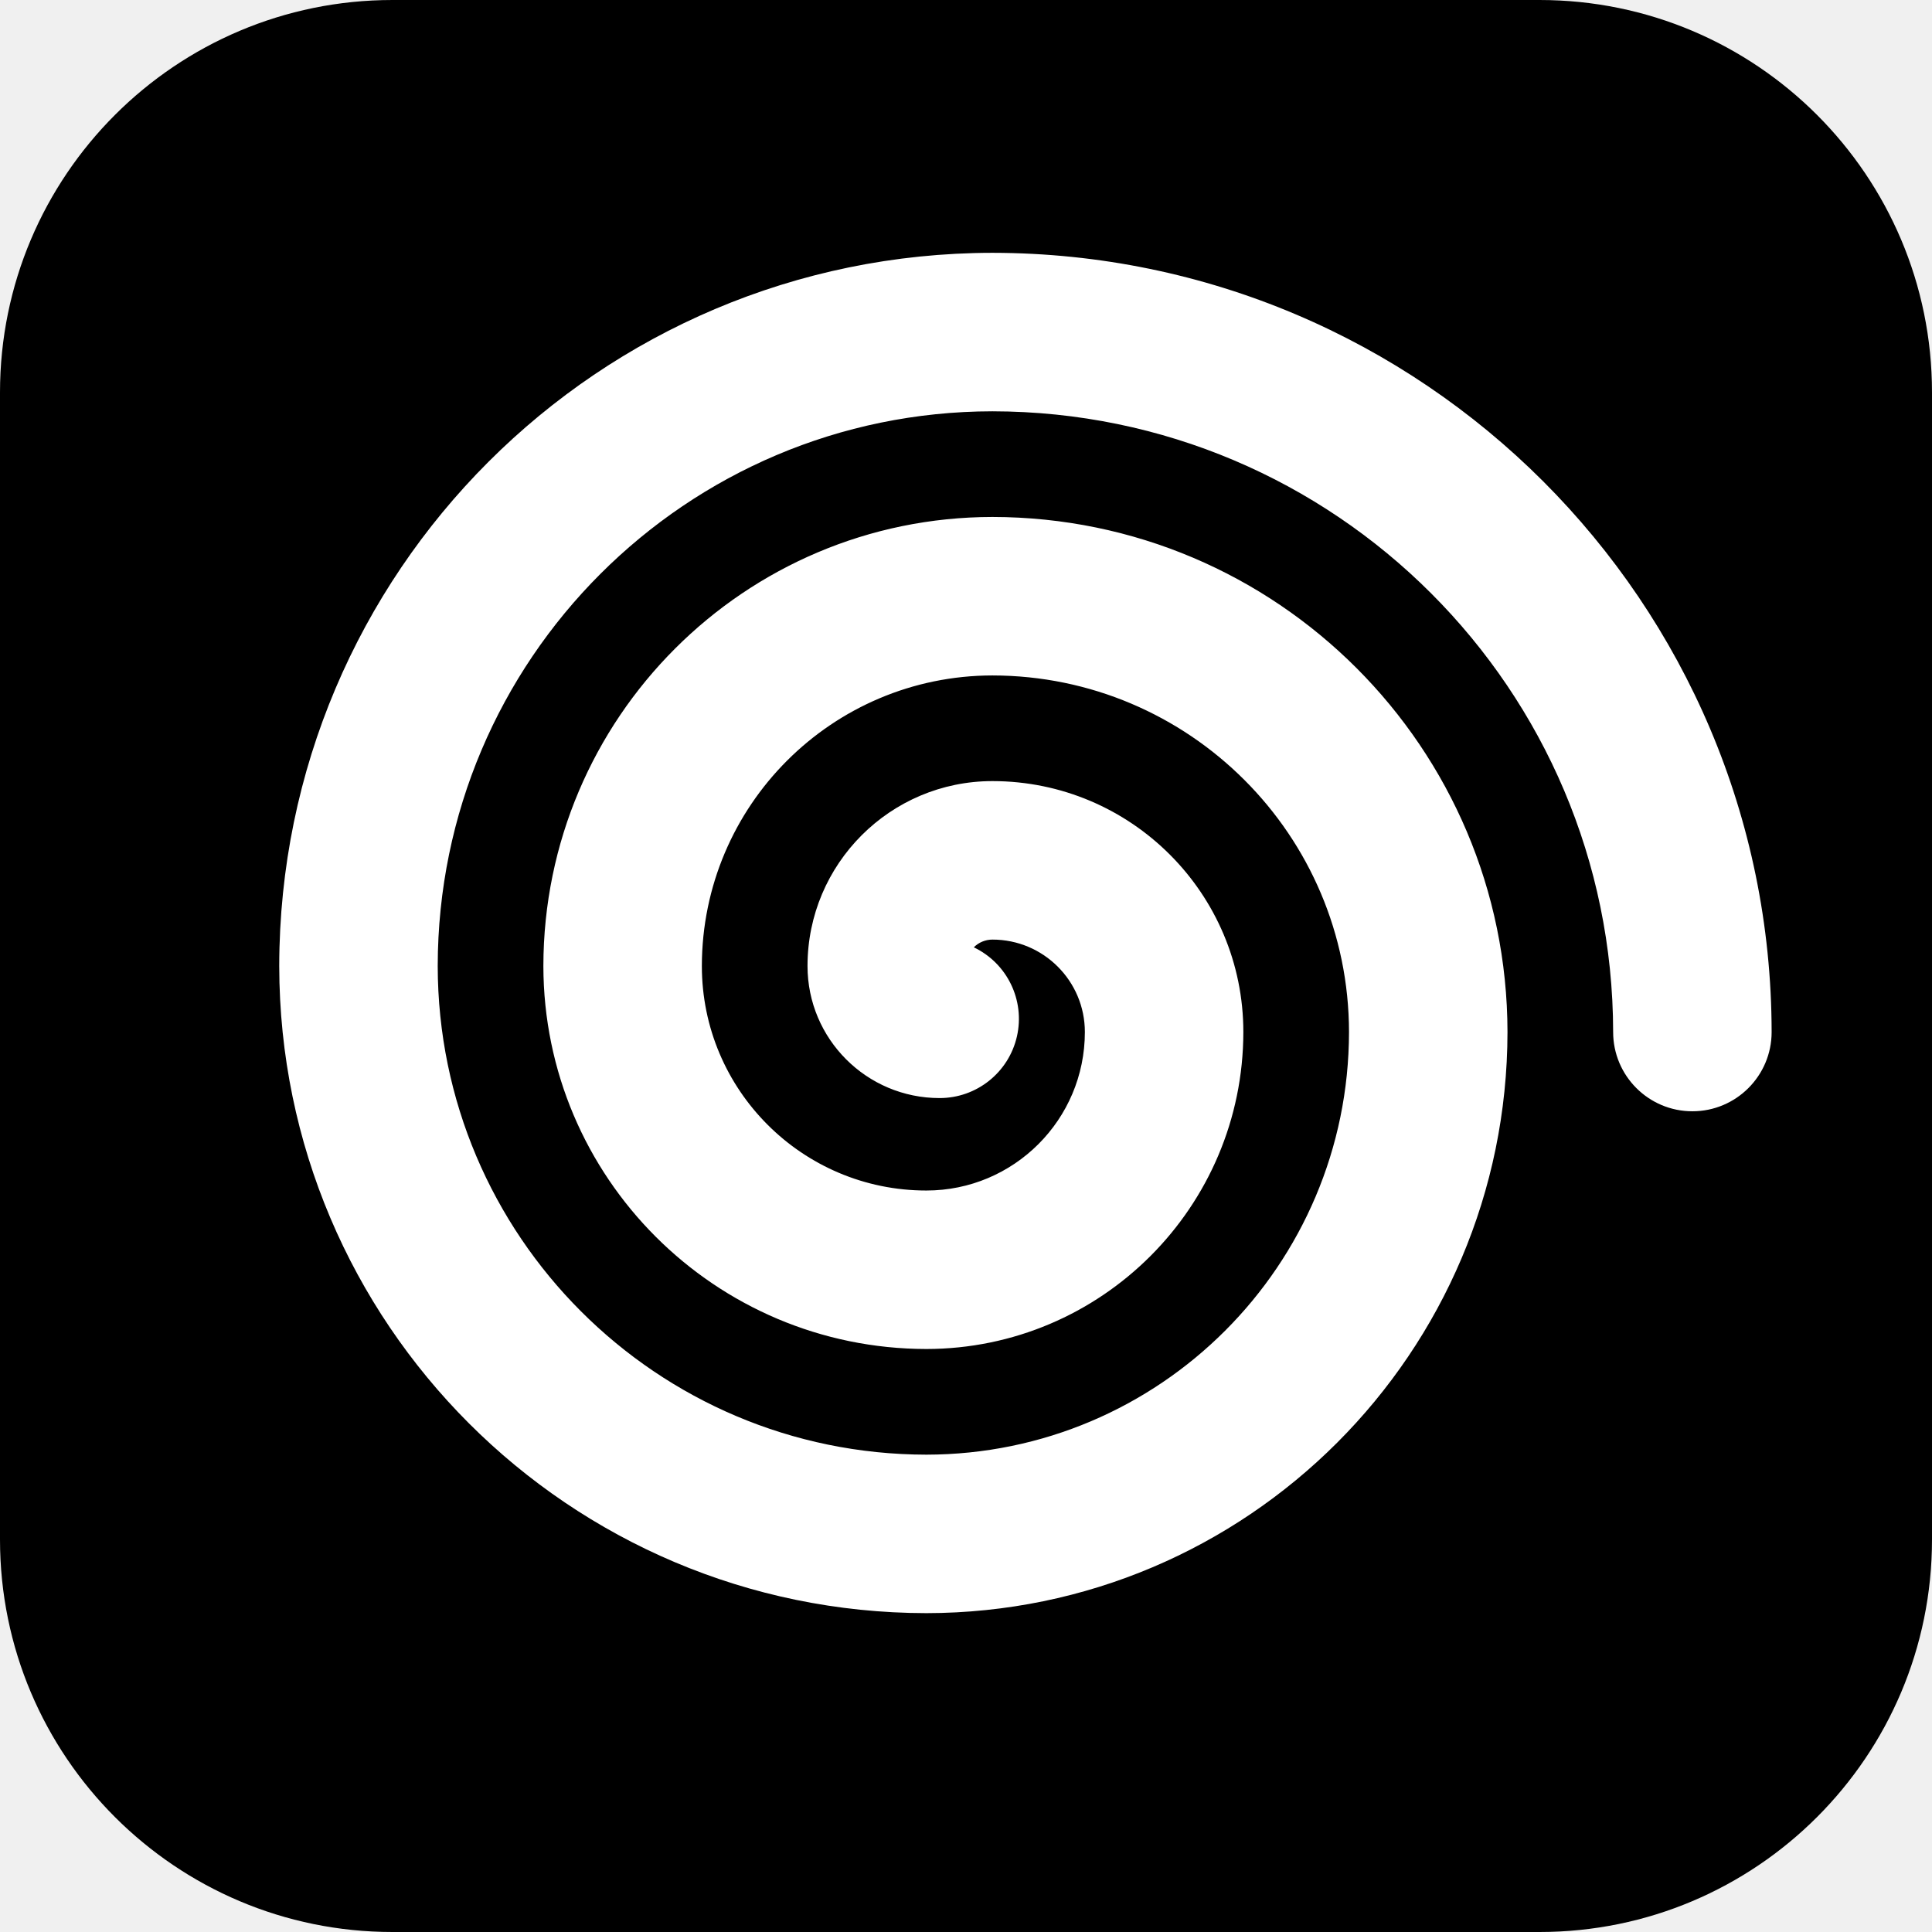
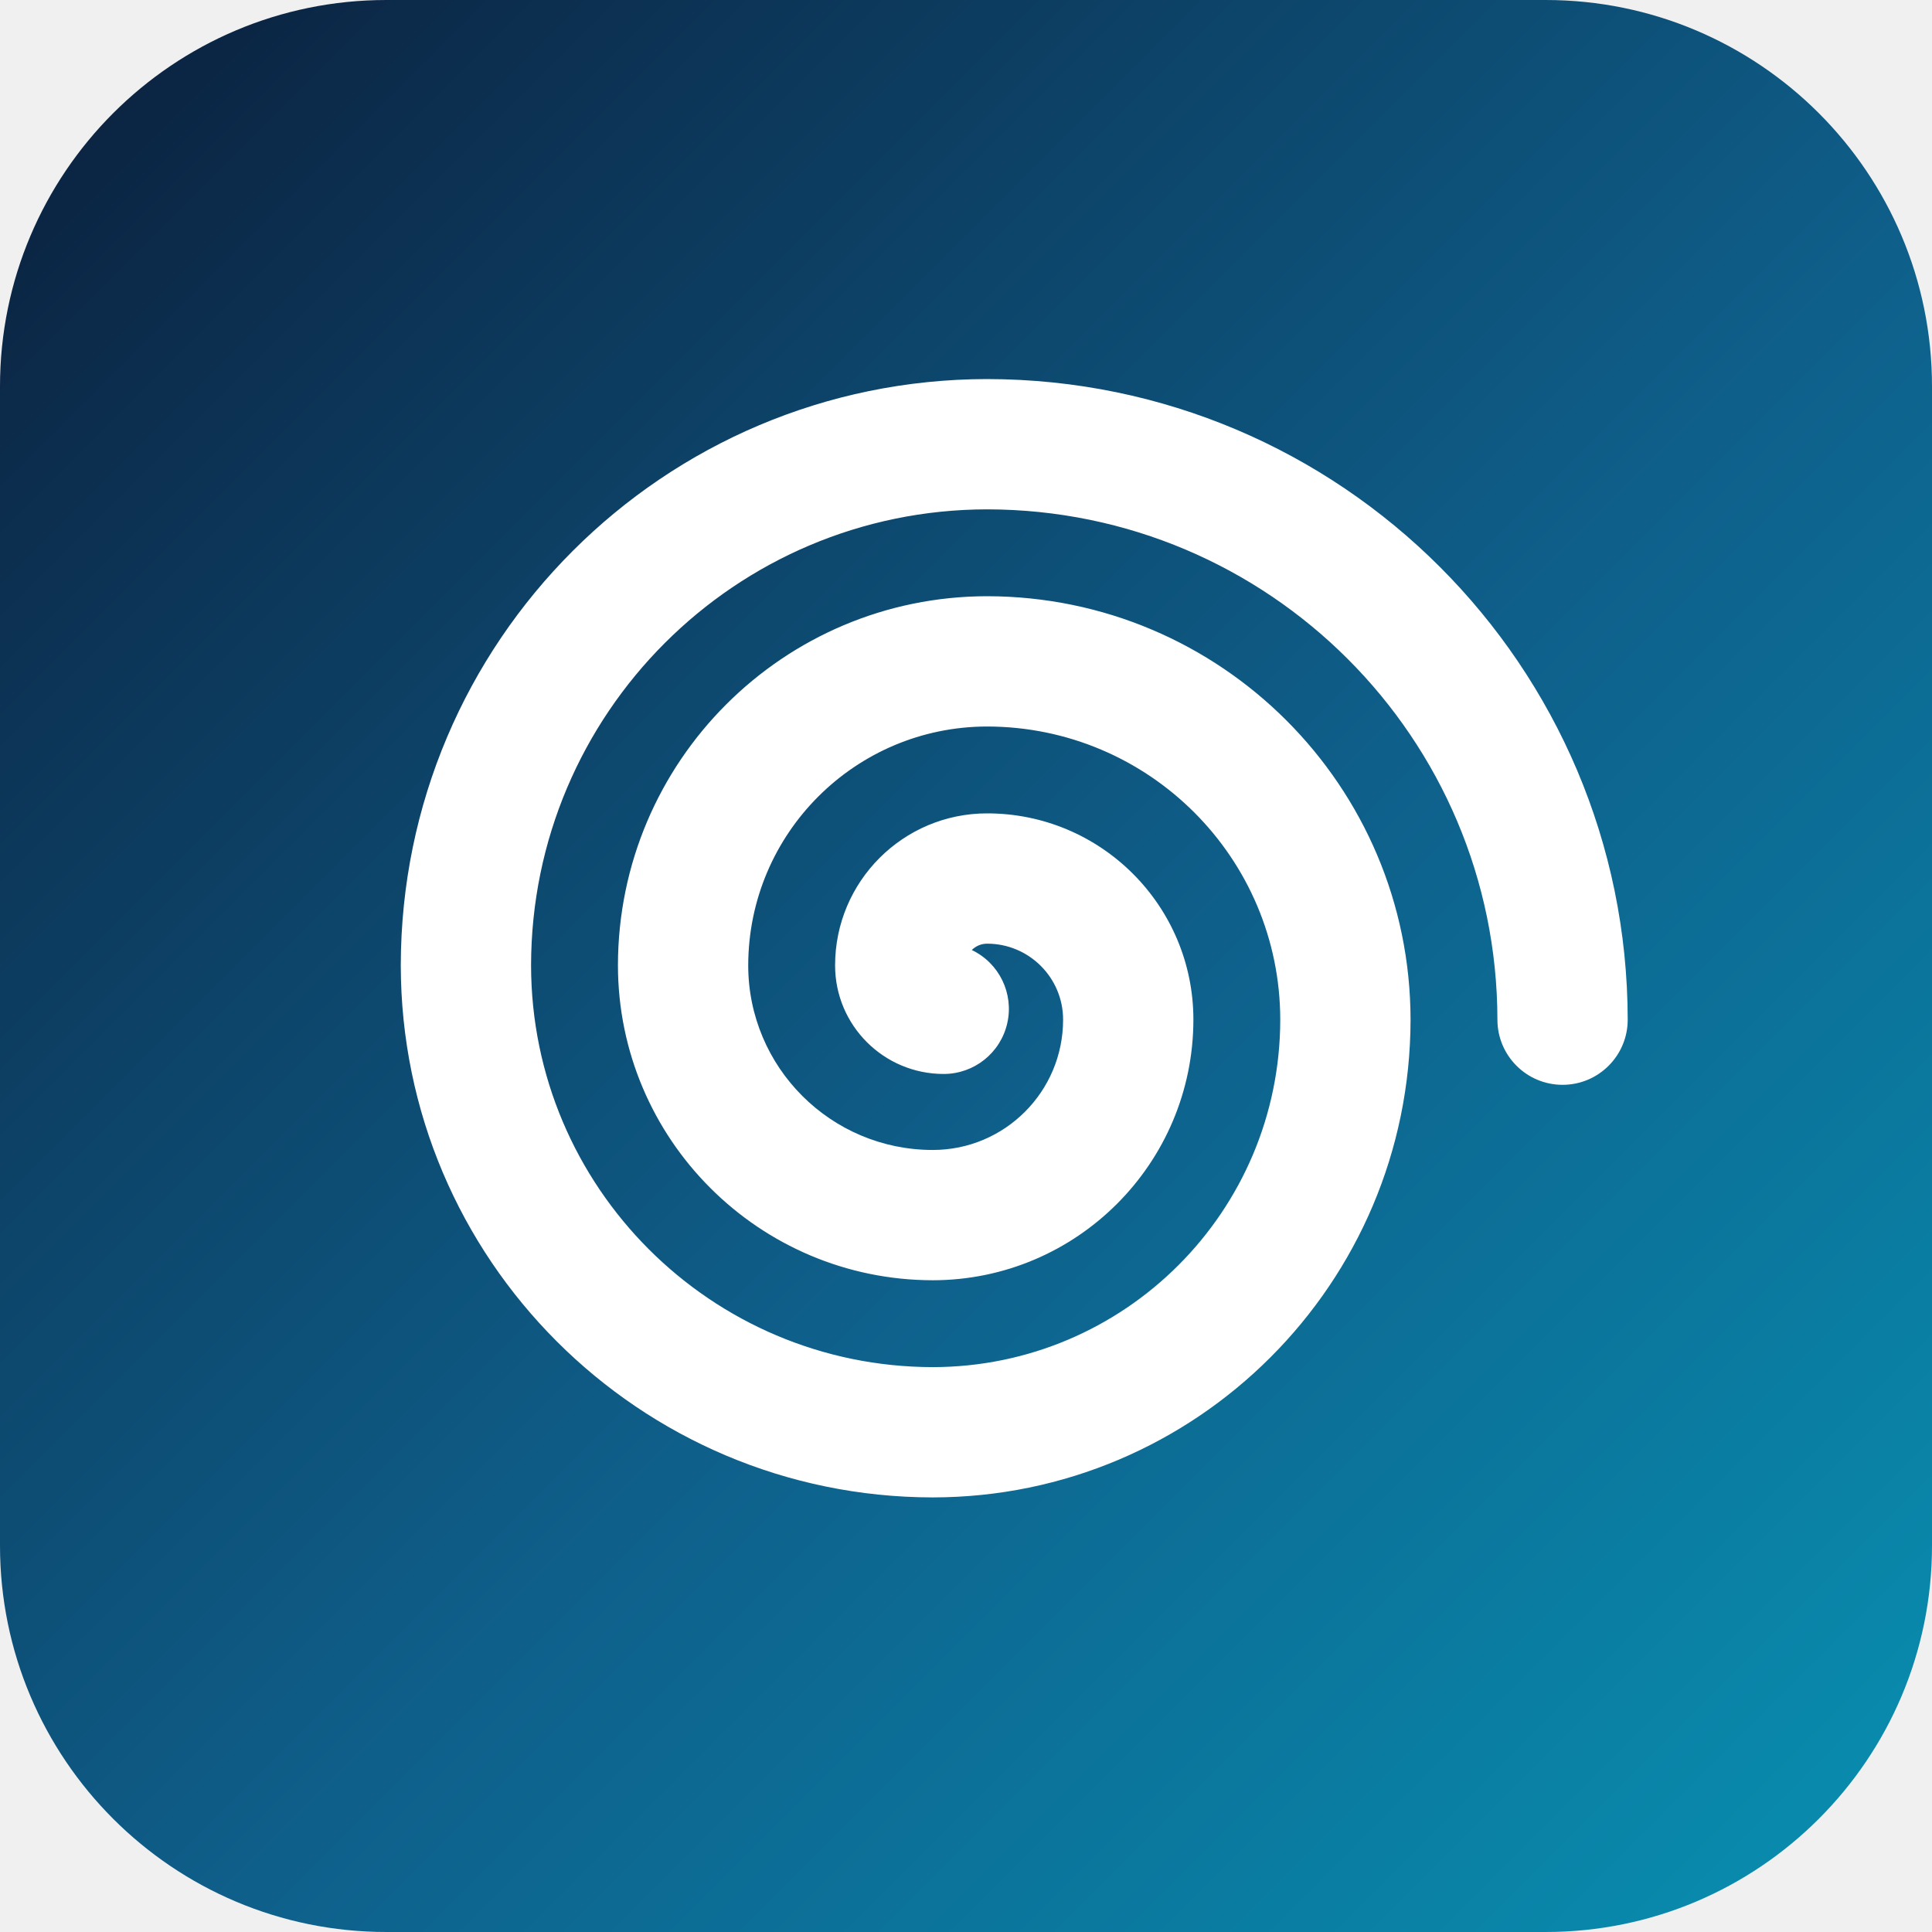
- <svg xmlns="http://www.w3.org/2000/svg" viewBox="0 0 256 256">
-   <rect width="256" height="256" rx="52" fill="#000000" />
-   <g transform="translate(16,16) scale(0.875)">
+ <svg xmlns="http://www.w3.org/2000/svg" viewBox="0 0 100 100">
+   <defs>
+     <linearGradient id="bg" x1="0%" y1="0%" x2="100%" y2="100%">
+       <stop offset="0%" stop-color="#0B1D3A" />
+       <stop offset="55%" stop-color="#0E5F8A" />
+       <stop offset="100%" stop-color="#0891B2" />
+     </linearGradient>
+   </defs>
+   <rect width="100" height="100" rx="20" fill="url(#bg)" />
+   <g transform="translate(14,14) scale(0.281)">
    <path fill="white" d="M250 138a12 12 0 0 1-24 0a94.11 94.11 0 0 0-94-94a84.09 84.09 0 0 0-84 84a74.09 74.09 0 0 0 74 74a64.07 64.07 0 0 0 64-64a54.06 54.06 0 0 0-54-54a44.05 44.05 0 0 0-44 44a34 34 0 0 0 34 34a24 24 0 0 0 24-24a14 14 0 0 0-14-14a4 4 0 0 0-2.82 1.17A12 12 0 0 1 124 148a20 20 0 0 1-20-20a28 28 0 0 1 28-28a38 38 0 0 1 38 38a48.05 48.05 0 0 1-48 48a58.07 58.07 0 0 1-58-58a68.07 68.07 0 0 1 68-68a78.09 78.09 0 0 1 78 78a88.1 88.1 0 0 1-88 88a98.11 98.11 0 0 1-98-98A108.12 108.12 0 0 1 132 20a118.13 118.13 0 0 1 118 118" />
  </g>
</svg>
